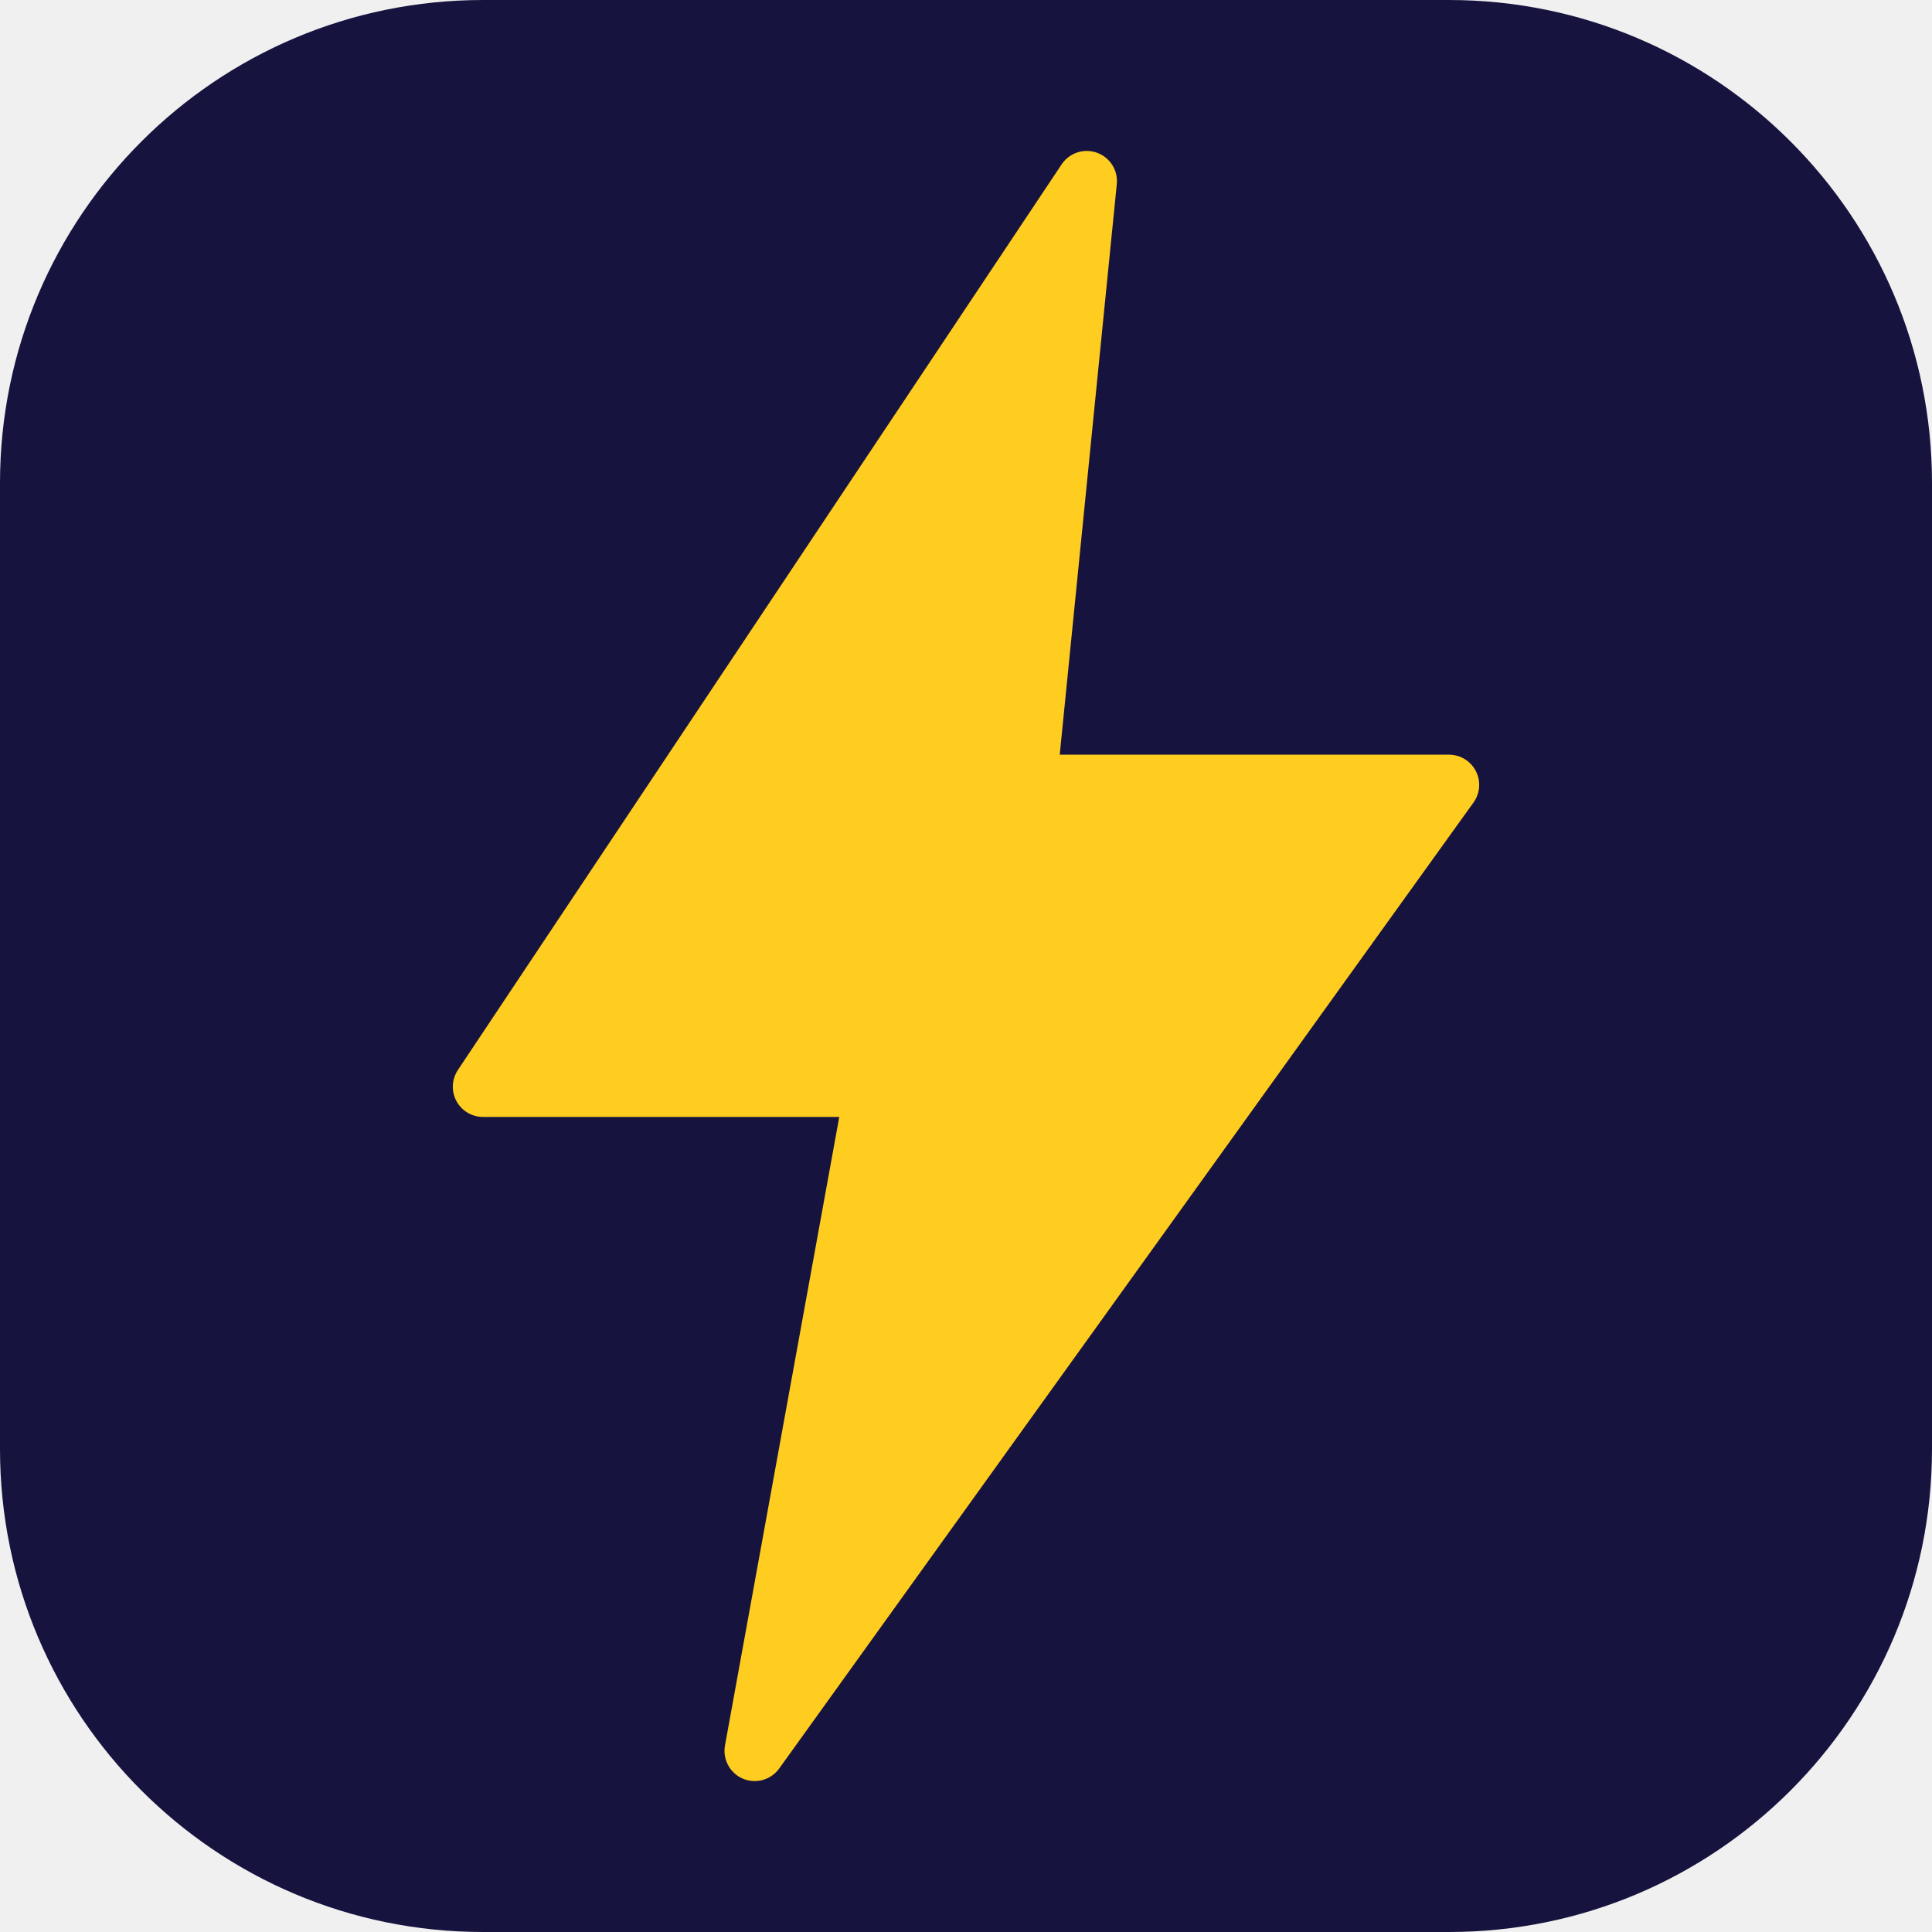
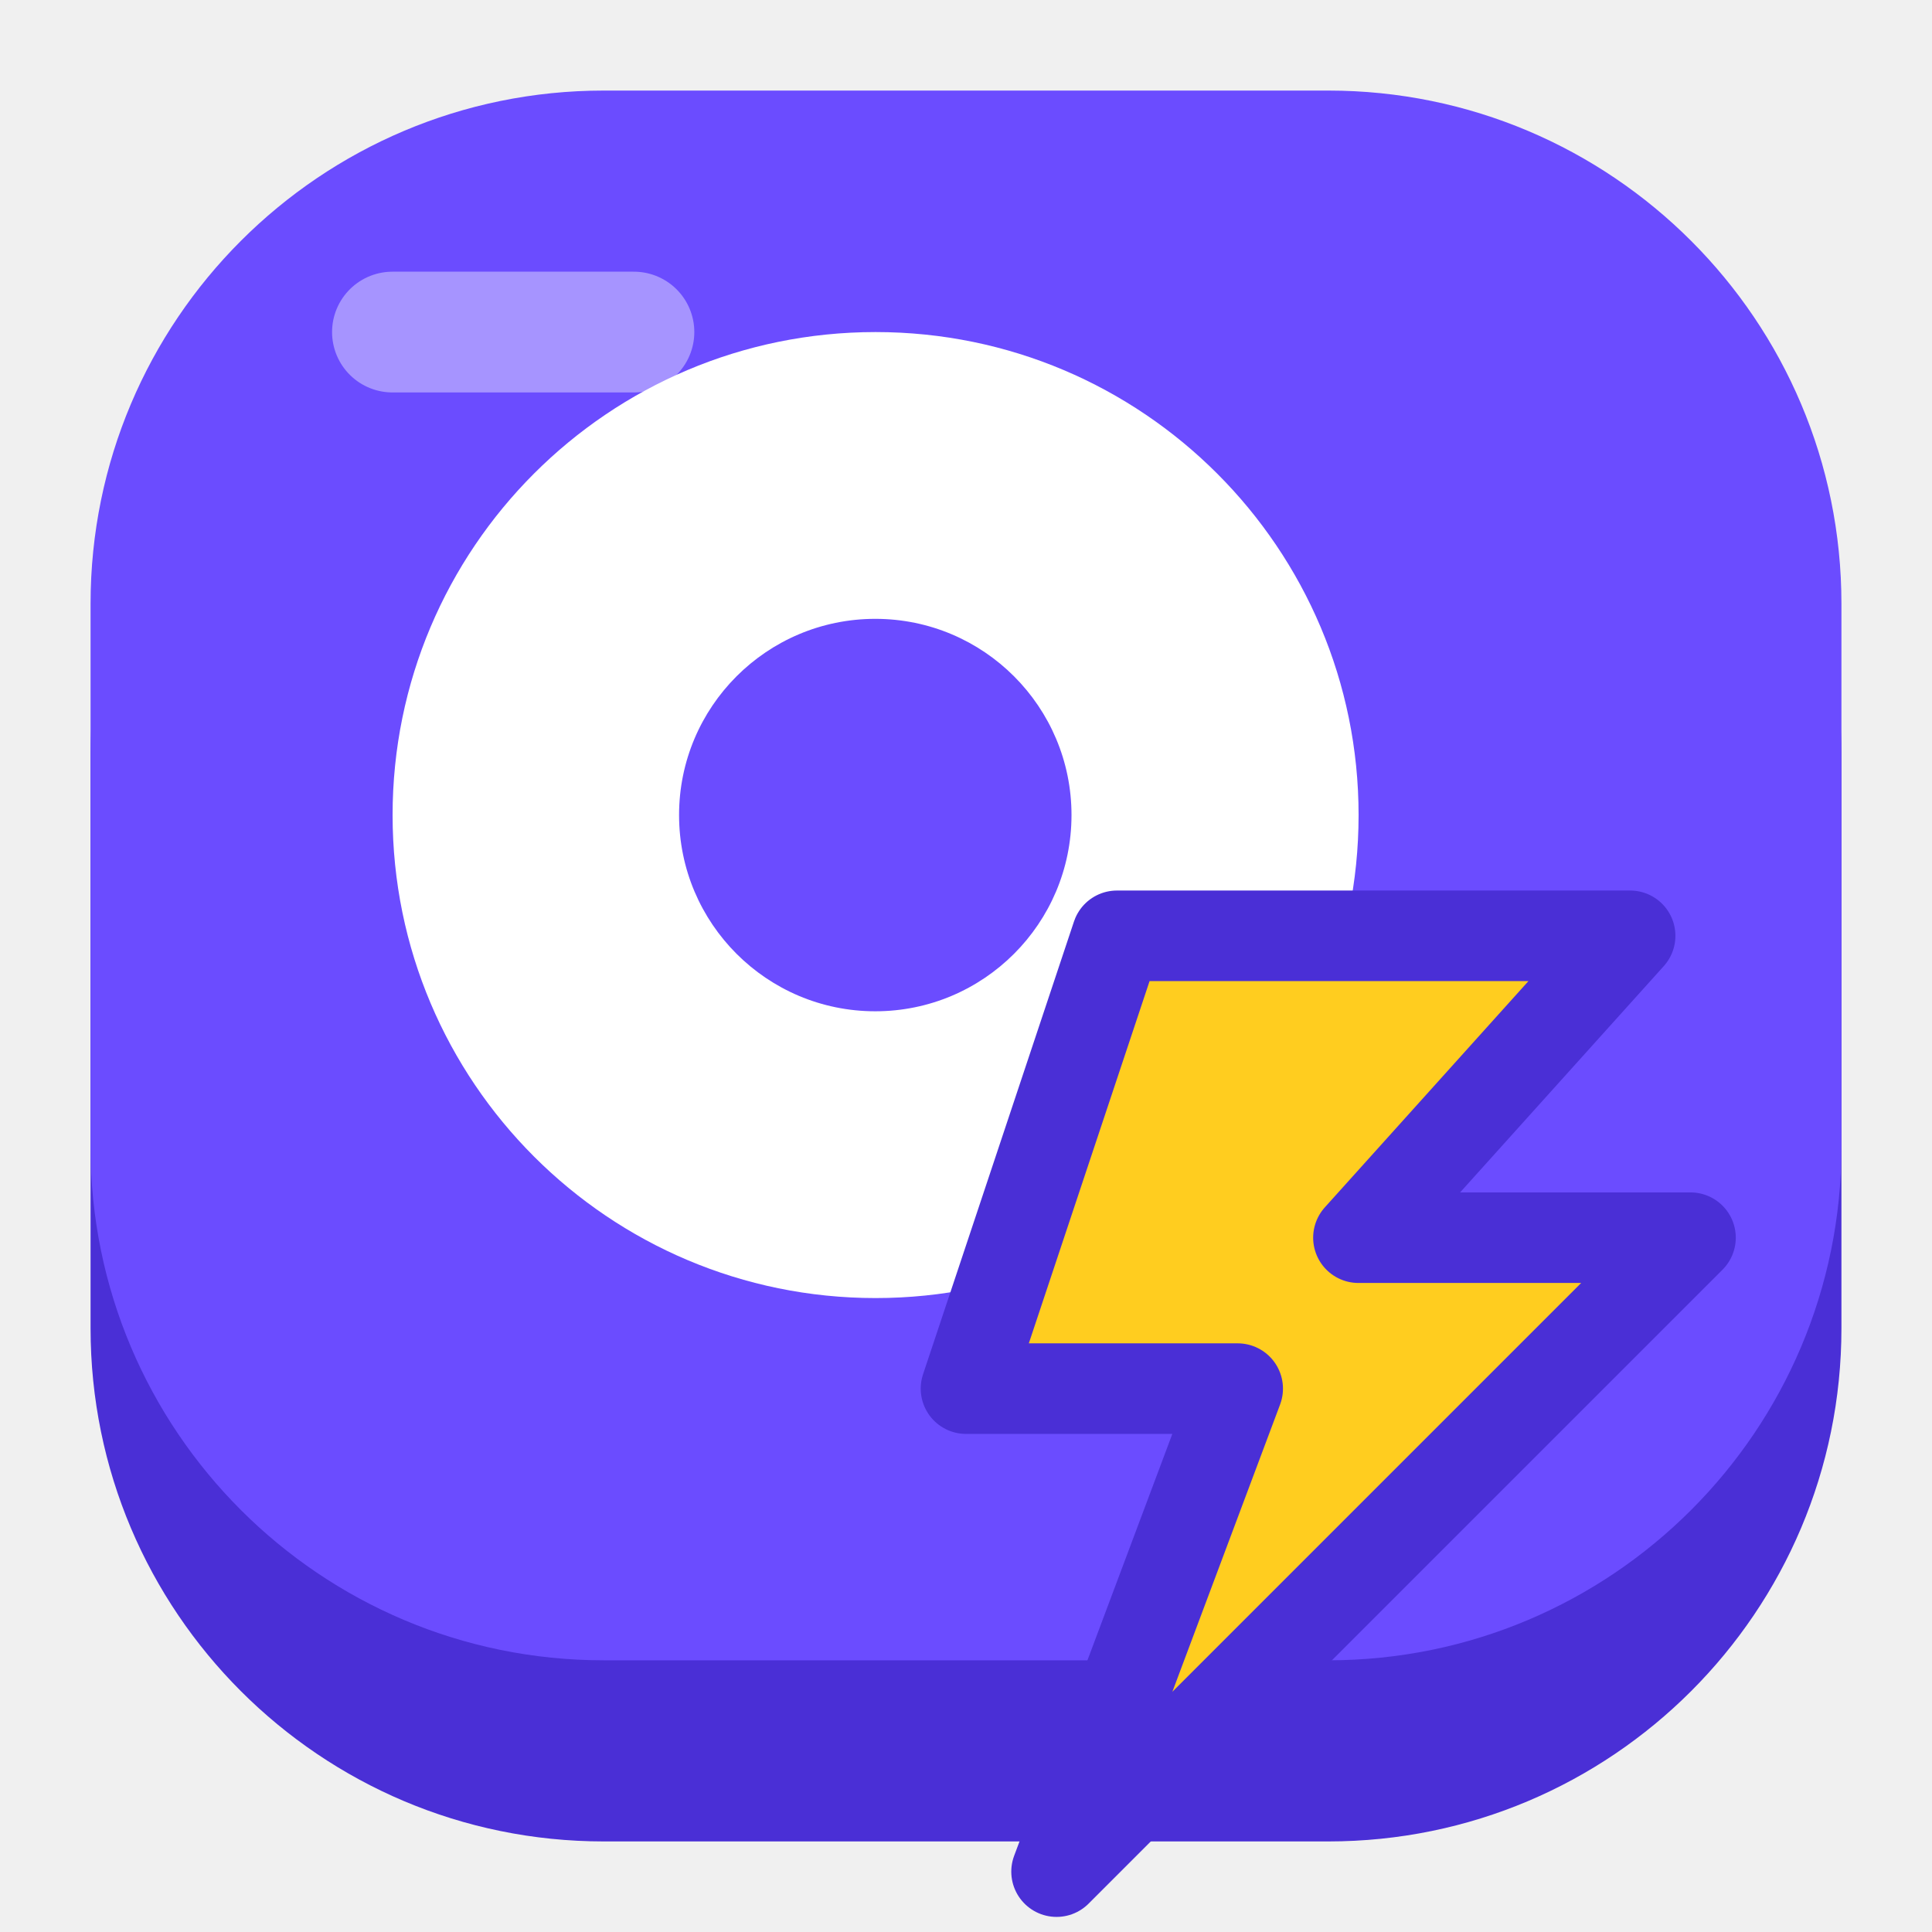
<svg xmlns="http://www.w3.org/2000/svg" viewBox="0 0 64 64">
-   <rect width="64" height="64" rx="16" fill="#17133f" />
-   <path d="M36 6 L16 36 h13 l-4 22 L48 26 H34 Z" fill="#ffcd1f" stroke="#ffcd1f" stroke-width="2" stroke-linejoin="round" />
+   <rect x="3" y="8" width="58" height="53" rx="17" fill="#4a2fd6" />
+   <rect x="3" y="3" width="58" height="52" rx="17" fill="#6b4cff" />
+   <path d="M13 11 h8" stroke="#fff" stroke-width="4" stroke-linecap="round" opacity=".4" />
+   <path d="M29 11 a16 16 0 1 0 0.01 0 Z M29 20.5 a6.5 6.5 0 1 1 -0.01 0 Z" fill="#fff" fill-rule="evenodd" />
+   <path d="M37 31 L54 31 L45 41 L56 41 L35 62 L41 46 L32 46 Z" fill="#ffcd1f" stroke="#4a2fd6" stroke-width="3" stroke-linejoin="round" />
</svg>
